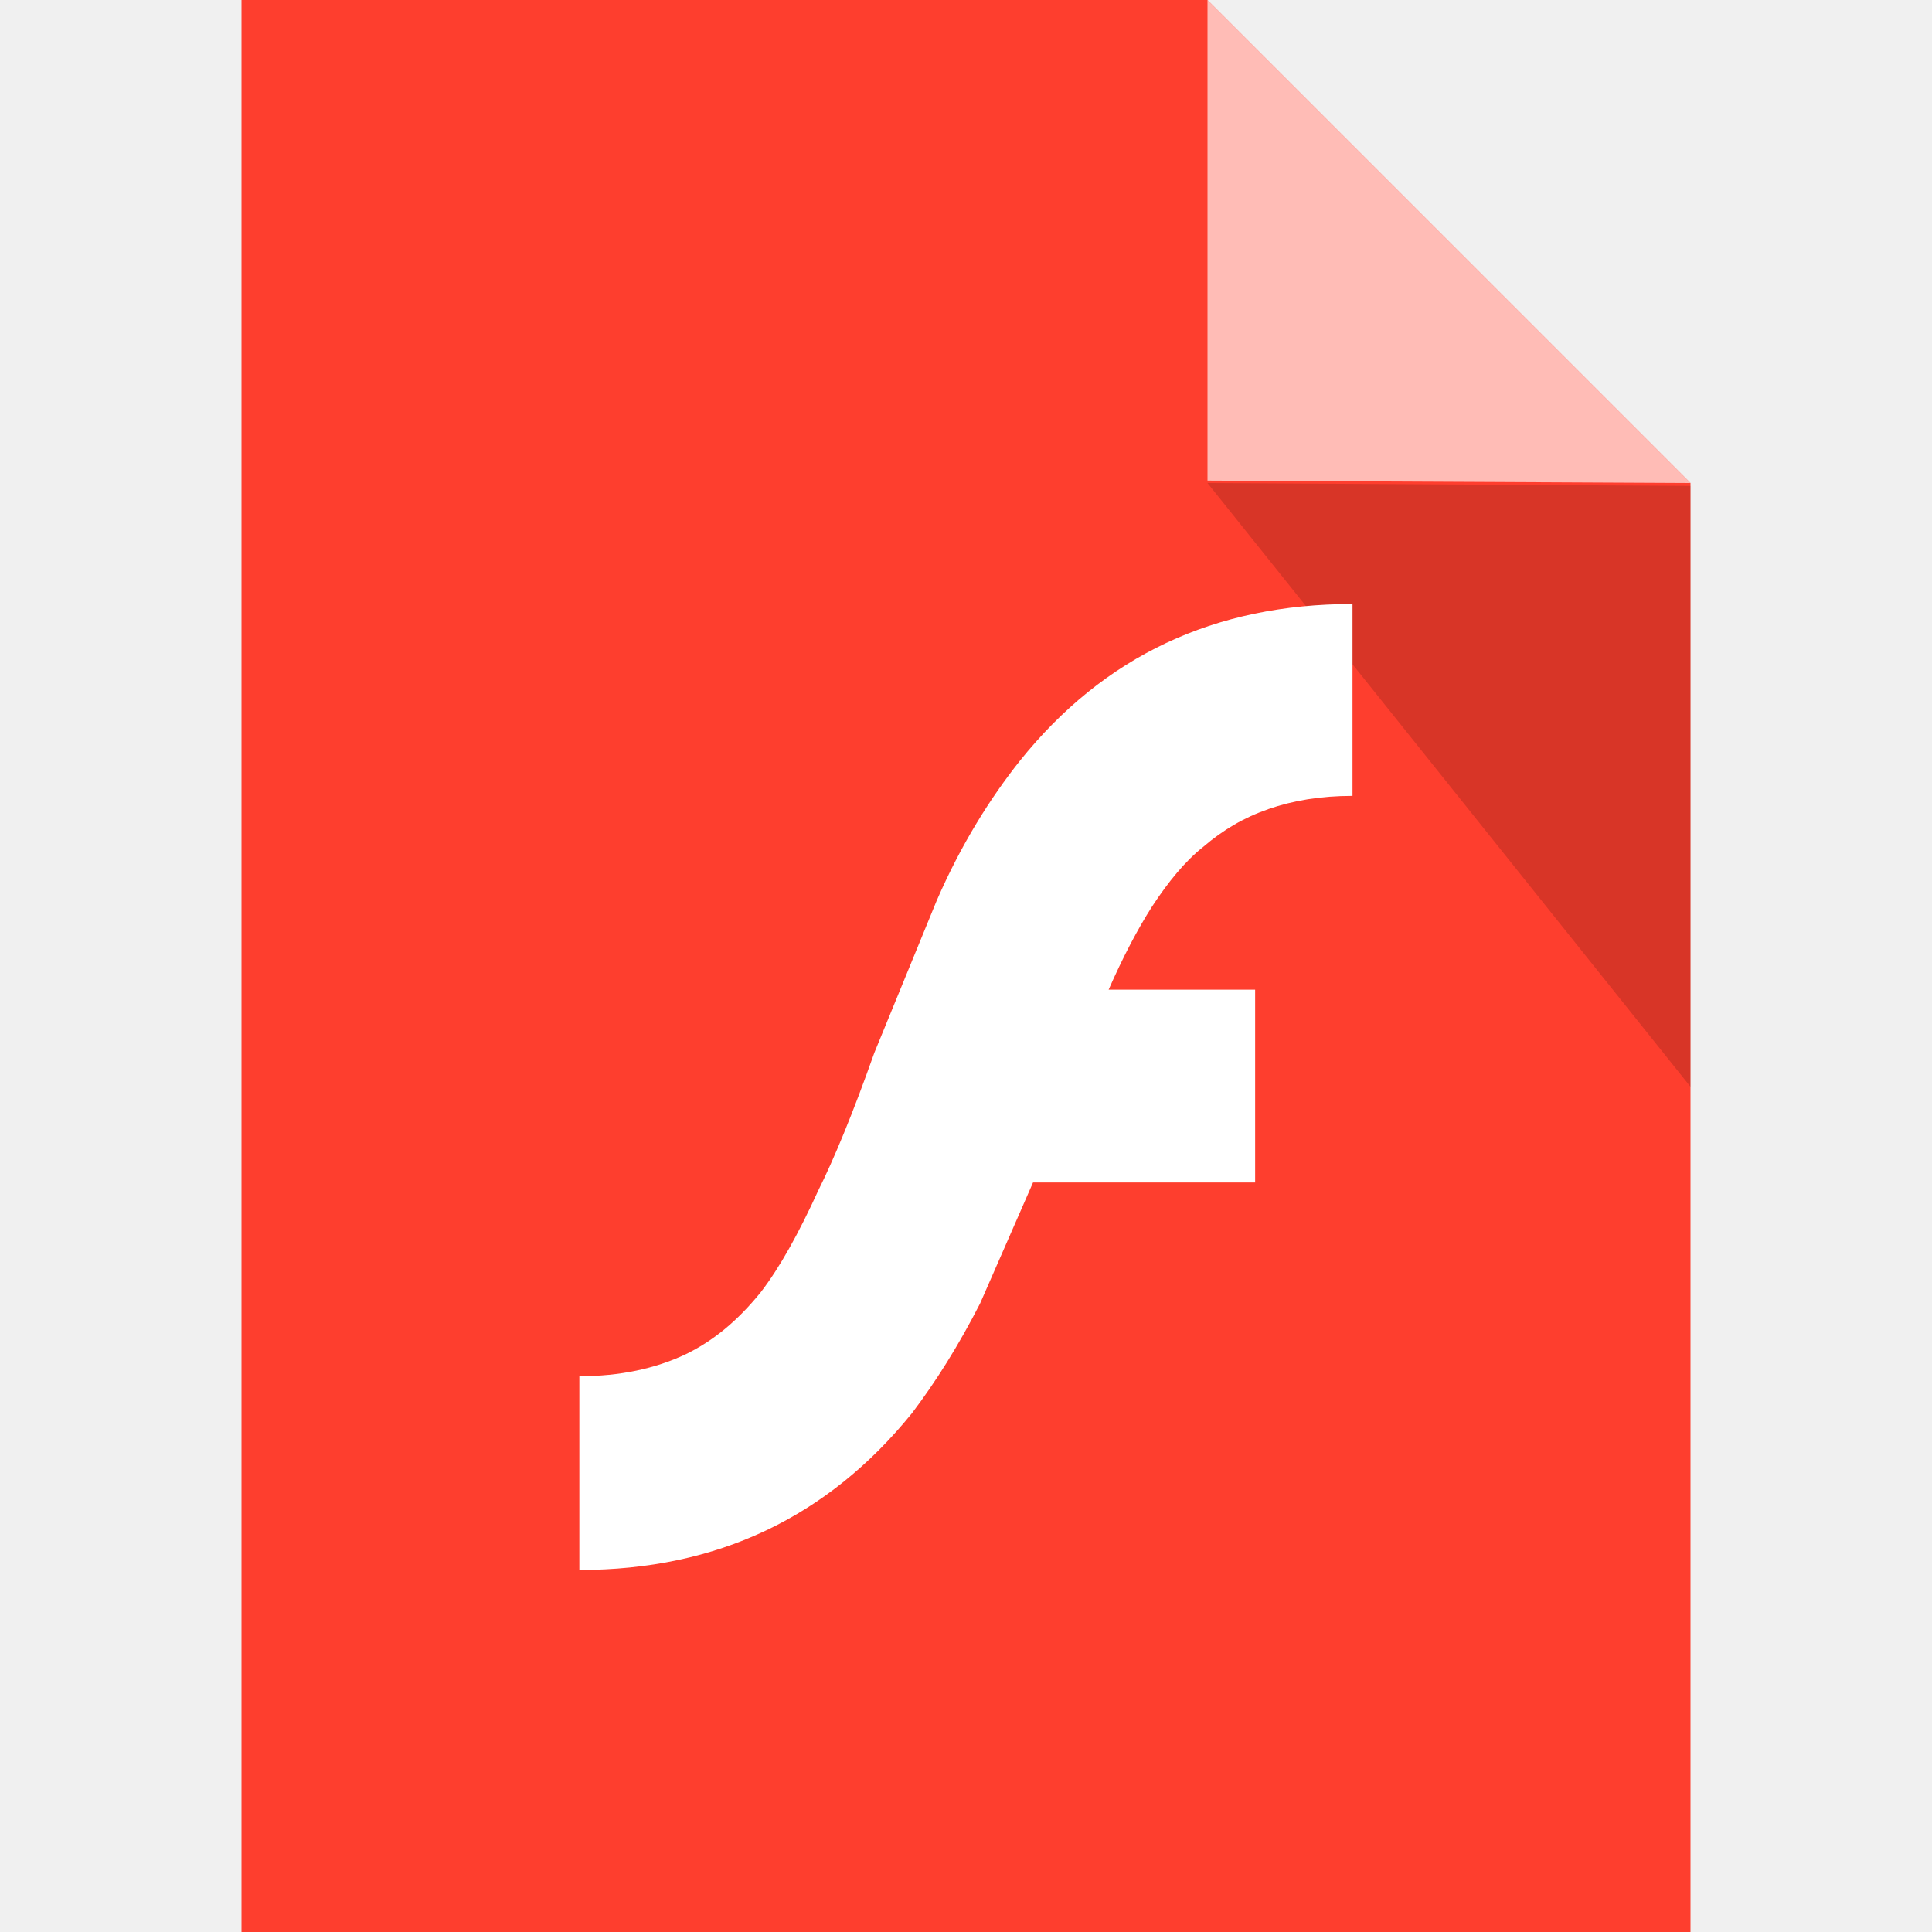
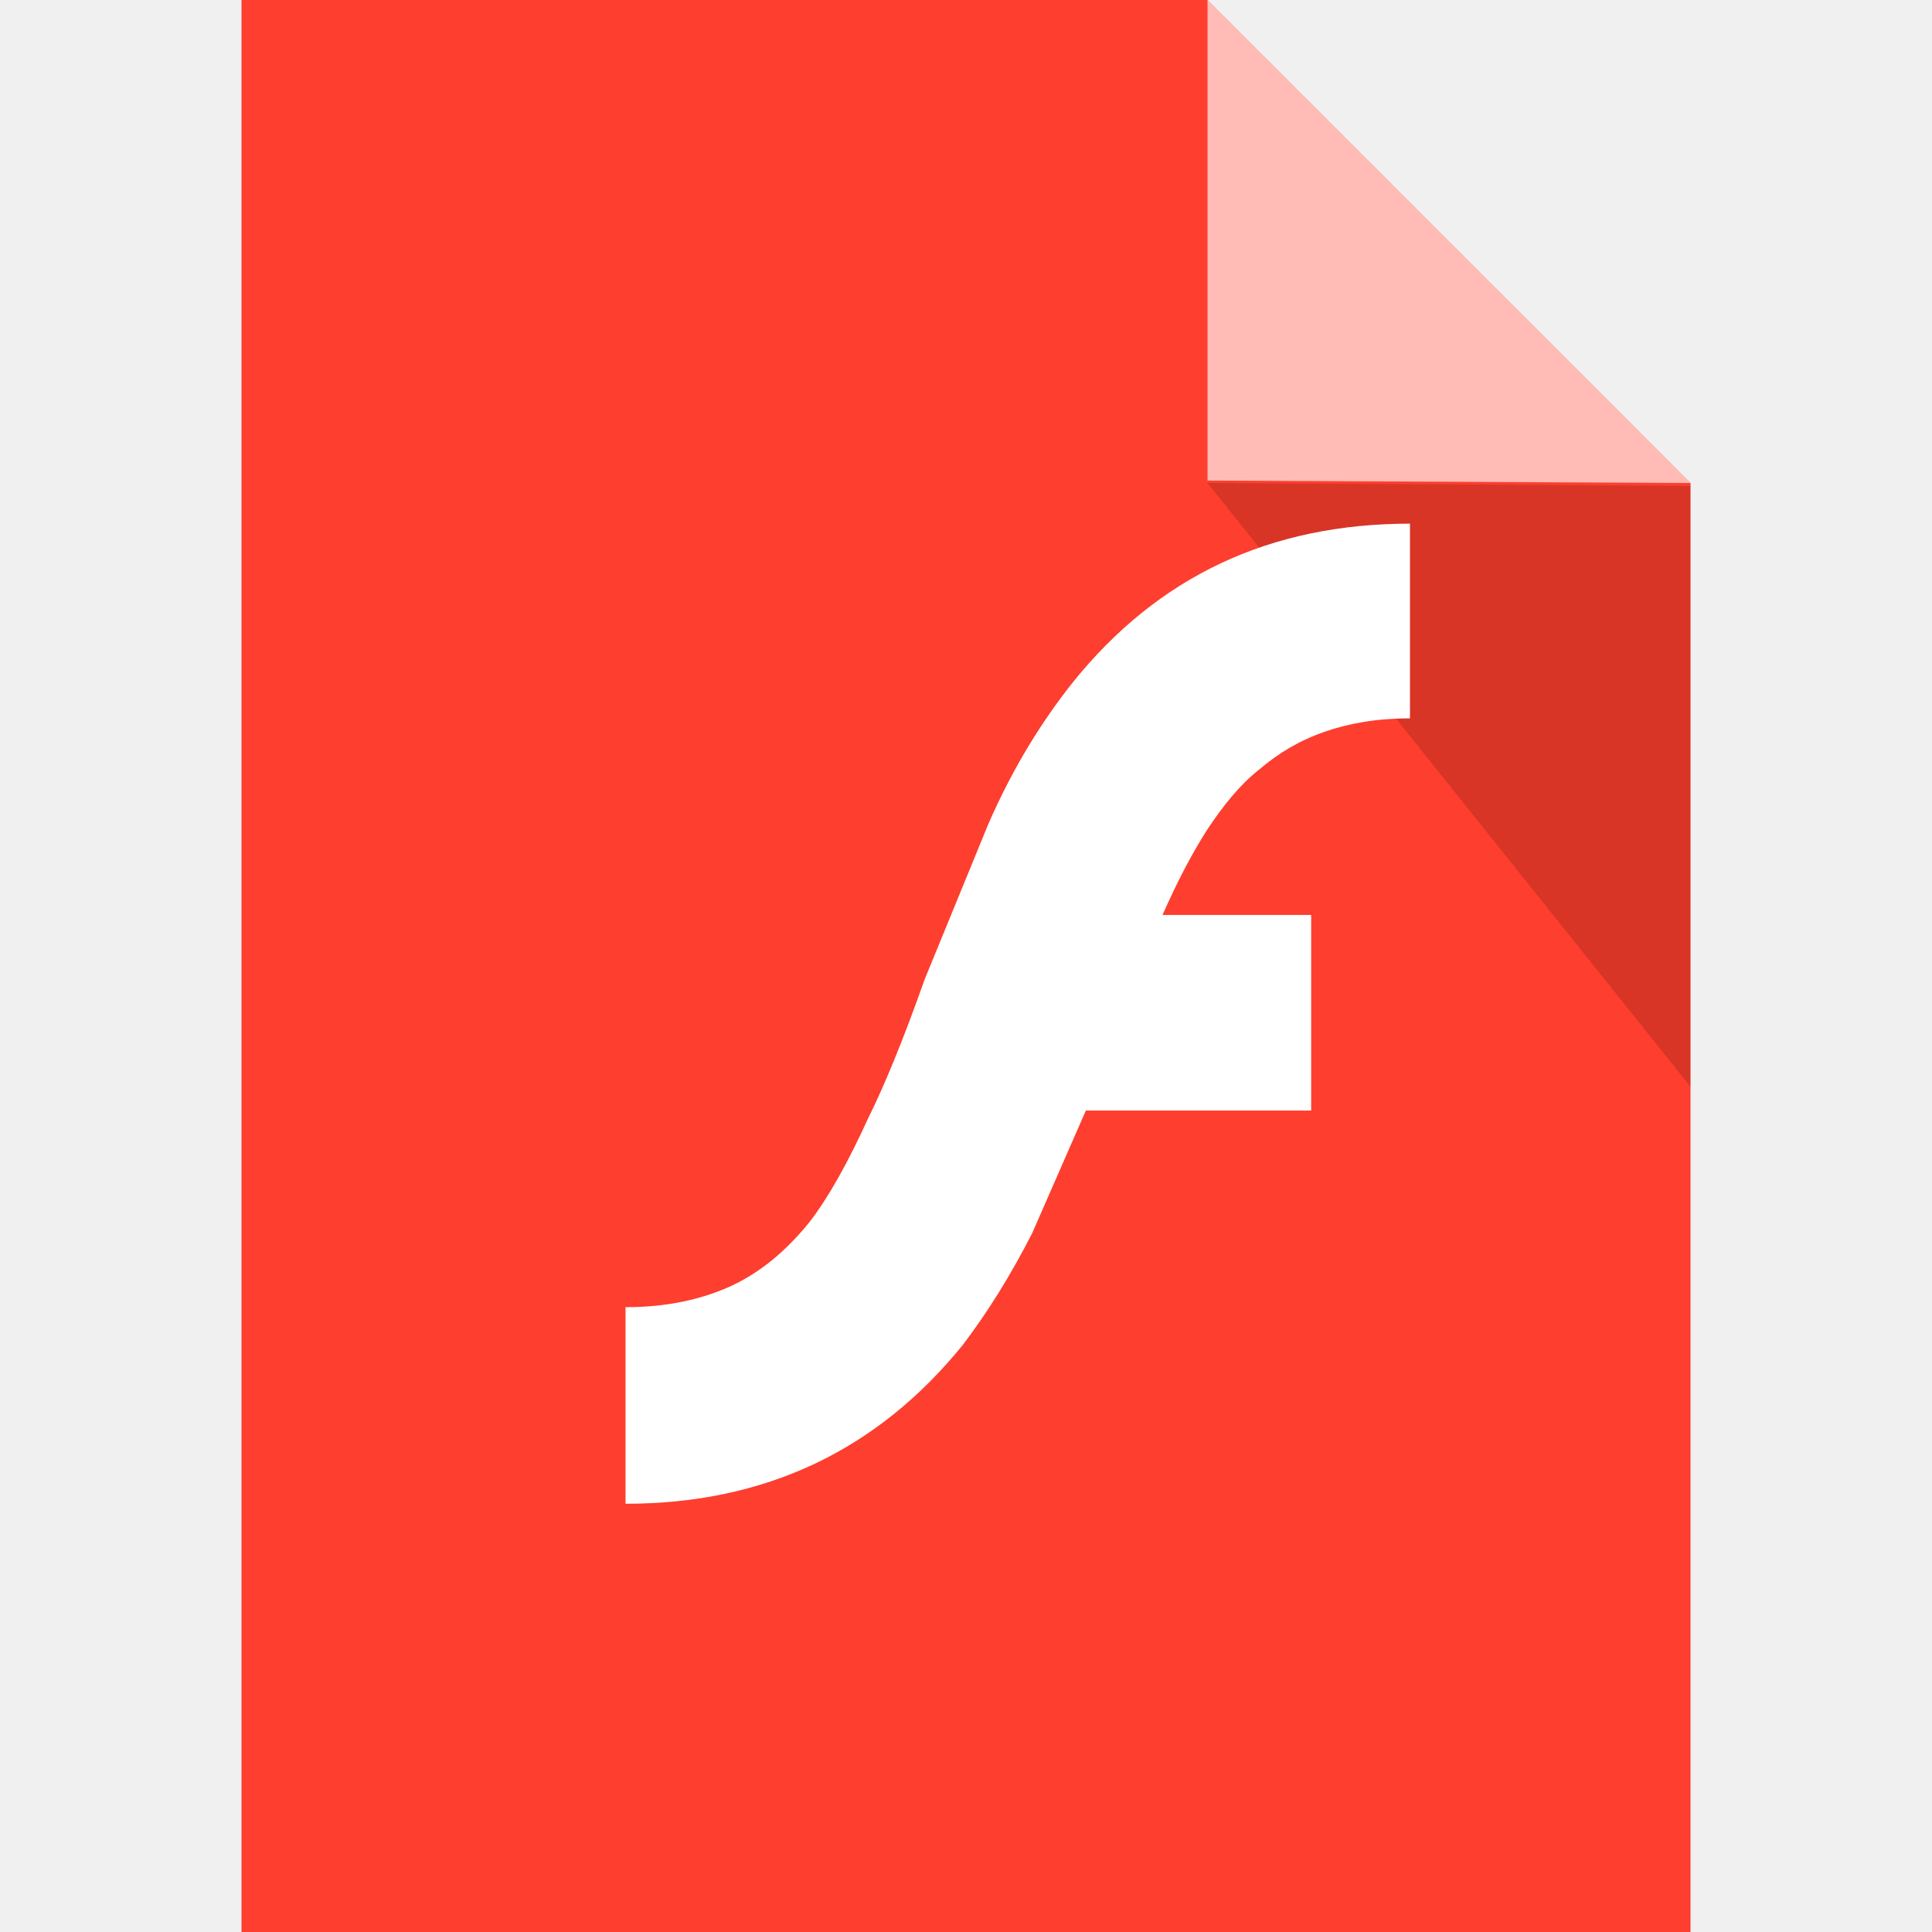
<svg xmlns="http://www.w3.org/2000/svg" width="16" height="16" viewBox="0 0 16 16">
  <defs>
    <clipPath id="a">
      <path d="M0 841.89h595.28V0H0v841.89z" />
    </clipPath>
  </defs>
  <path d="M2 0v16h12V4l-4-4zm8 0z" fill="#f32" fill-opacity=".941" stroke="#b9b9b9" stroke-width="0" stroke-linejoin="round" />
  <path d="M10 3.98V0l4 4z" fill="#fff" stroke-width="0" stroke-linejoin="round" opacity=".65" />
  <path d="M14 4.024V9l-4-5z" opacity=".15" stroke-width="0" stroke-linejoin="round" />
-   <g clip-path="url(#a)" transform="matrix(.09856 0 0 -.09856 -21.37 50.534)" fill="#fff">
+   <g clip-path="url(#a)" transform="matrix(.1 0 0 -.1 -21.37 50.534)" fill="#fff">
    <path d="M323.4 444.74c2.064.714 4.368 1.11 7.068 1.11v16.123c-11.594 0-20.886-4.368-27.955-13.184-2.462-3.098-4.924-6.99-6.99-11.755l-5.24-12.786c-1.827-5.164-3.416-8.976-4.686-11.516-1.668-3.655-3.256-6.513-4.844-8.578-1.986-2.462-4.05-4.13-6.354-5.243-2.543-1.19-5.482-1.826-8.896-1.826v-16.28c11.595 0 20.887 4.447 27.955 13.183 1.985 2.622 3.89 5.64 5.718 9.213l4.448 10.165h18.662v16.202h-12.31c1.193 2.7 2.384 5.003 3.654 6.99 1.35 2.064 2.78 3.81 4.29 5.003 1.666 1.428 3.413 2.46 5.48 3.176" fill-rule="evenodd" />
  </g>
</svg>
